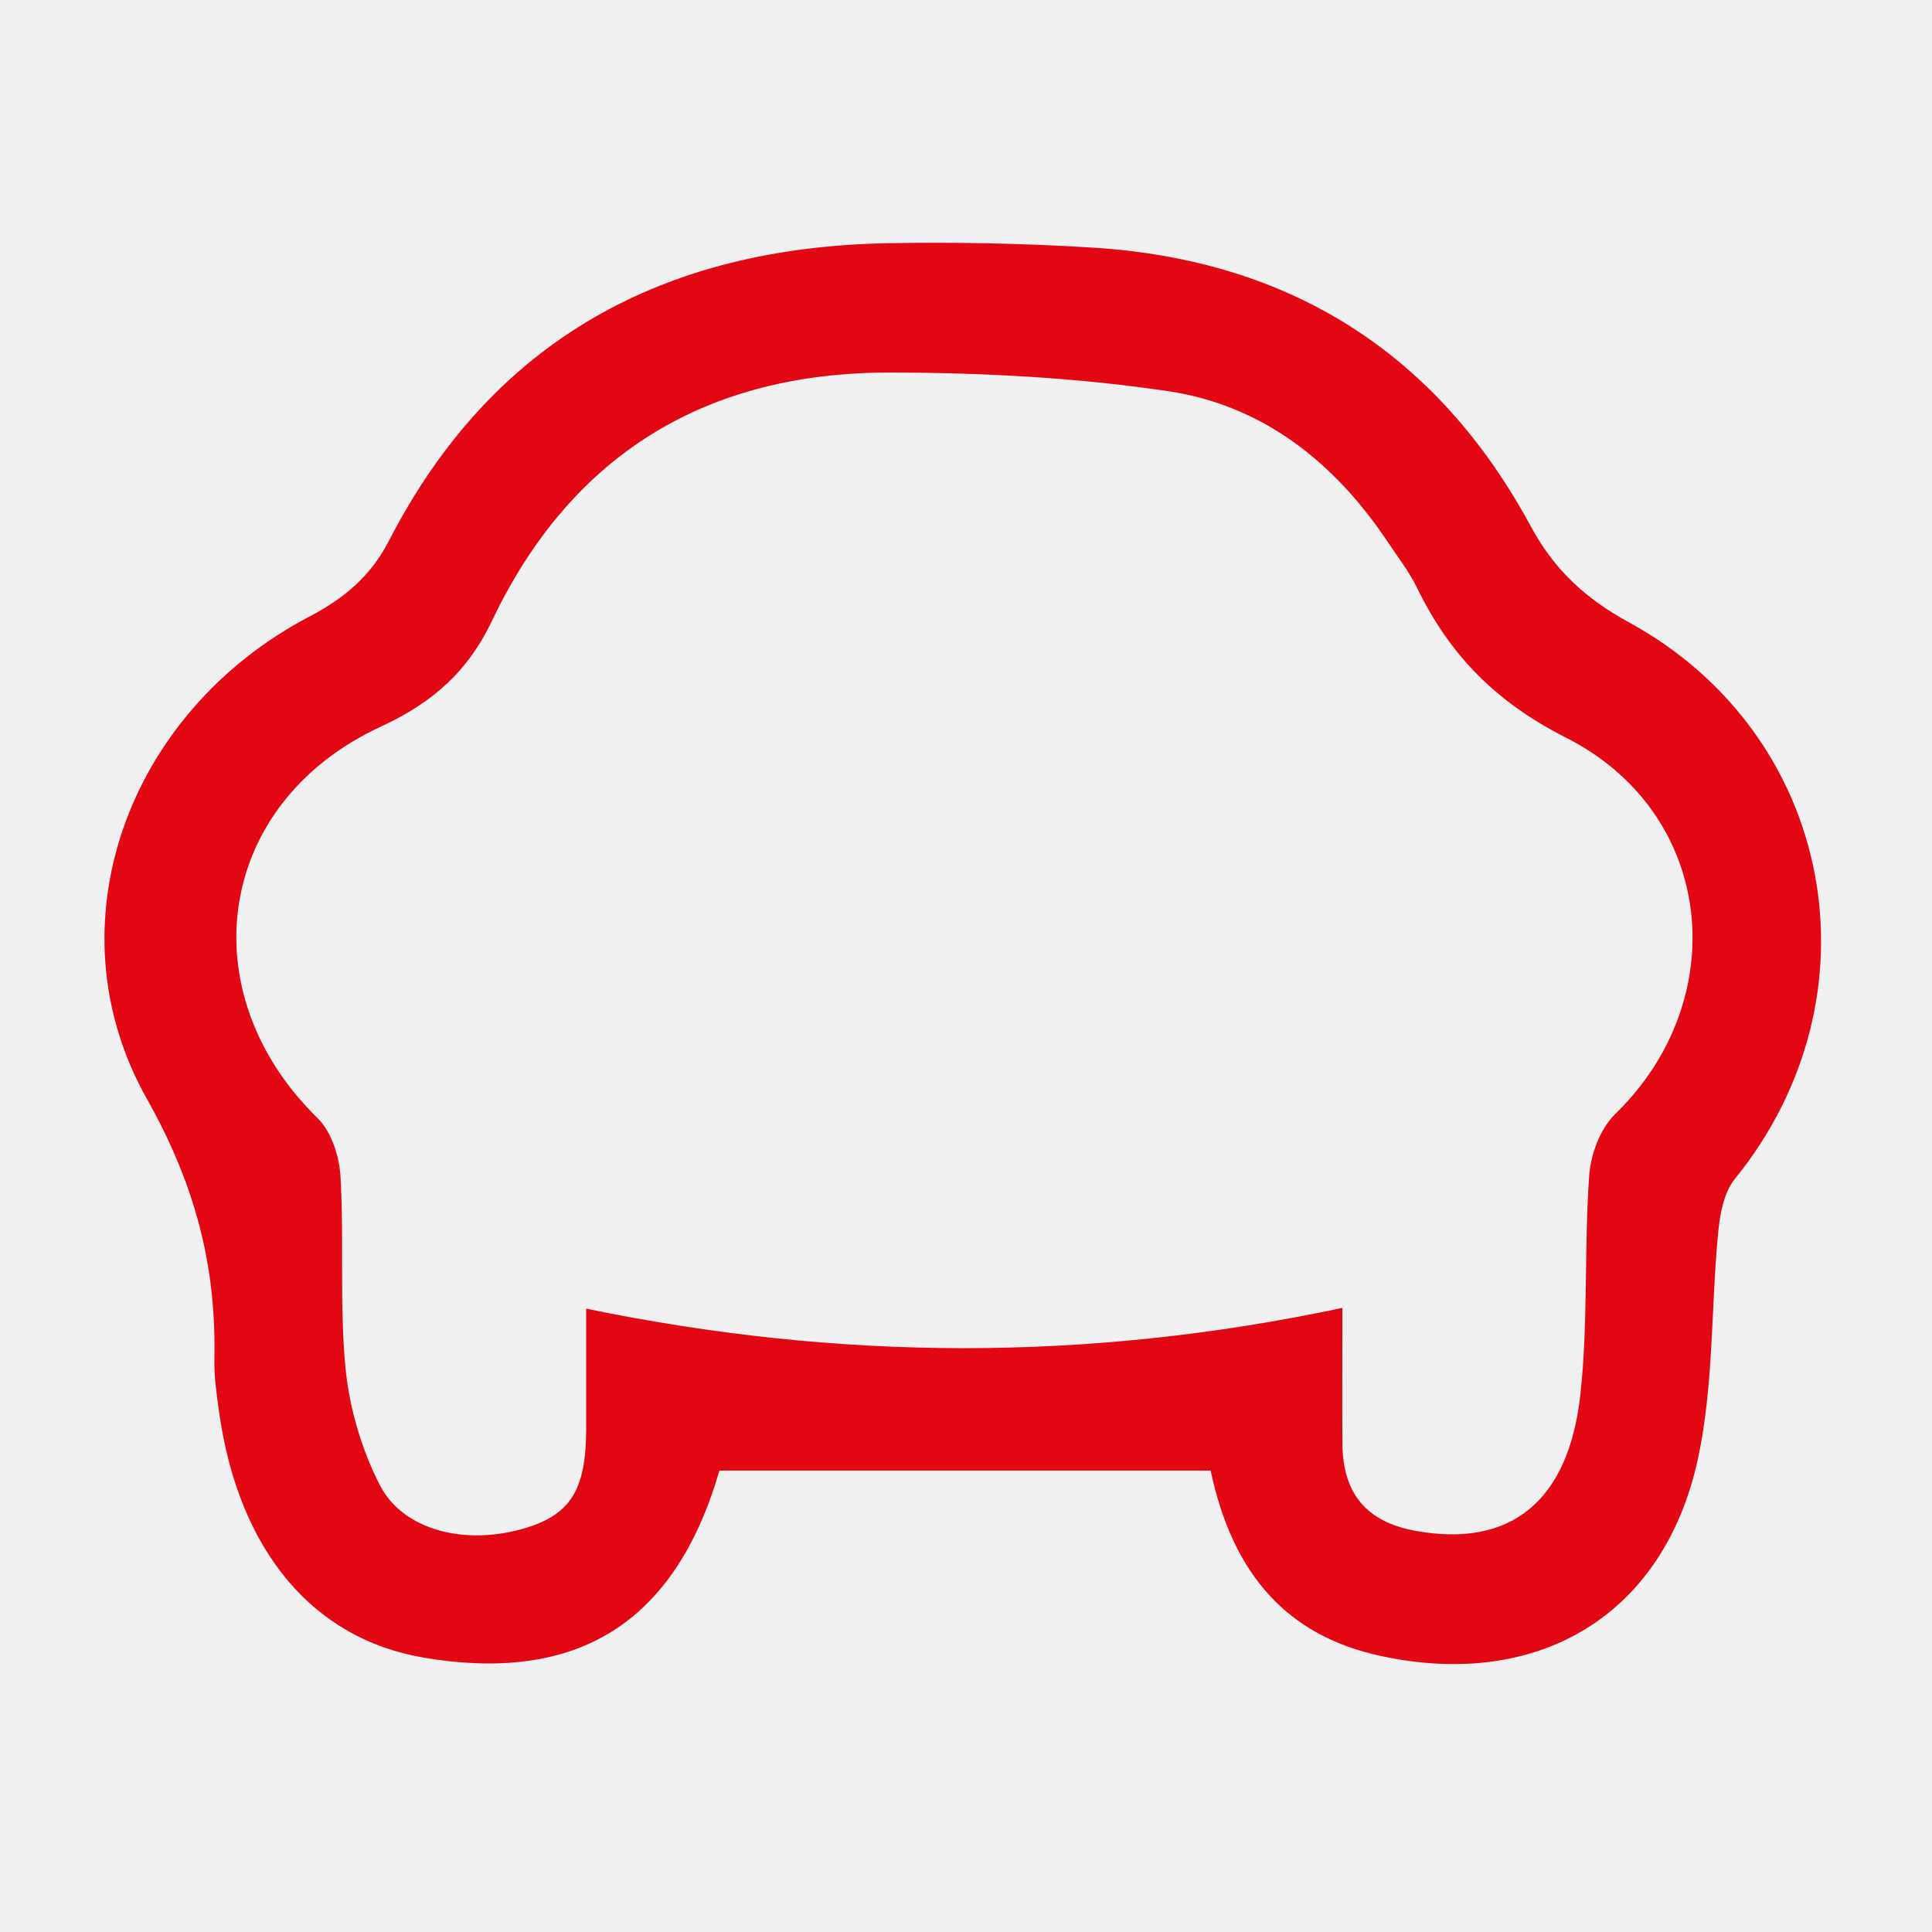
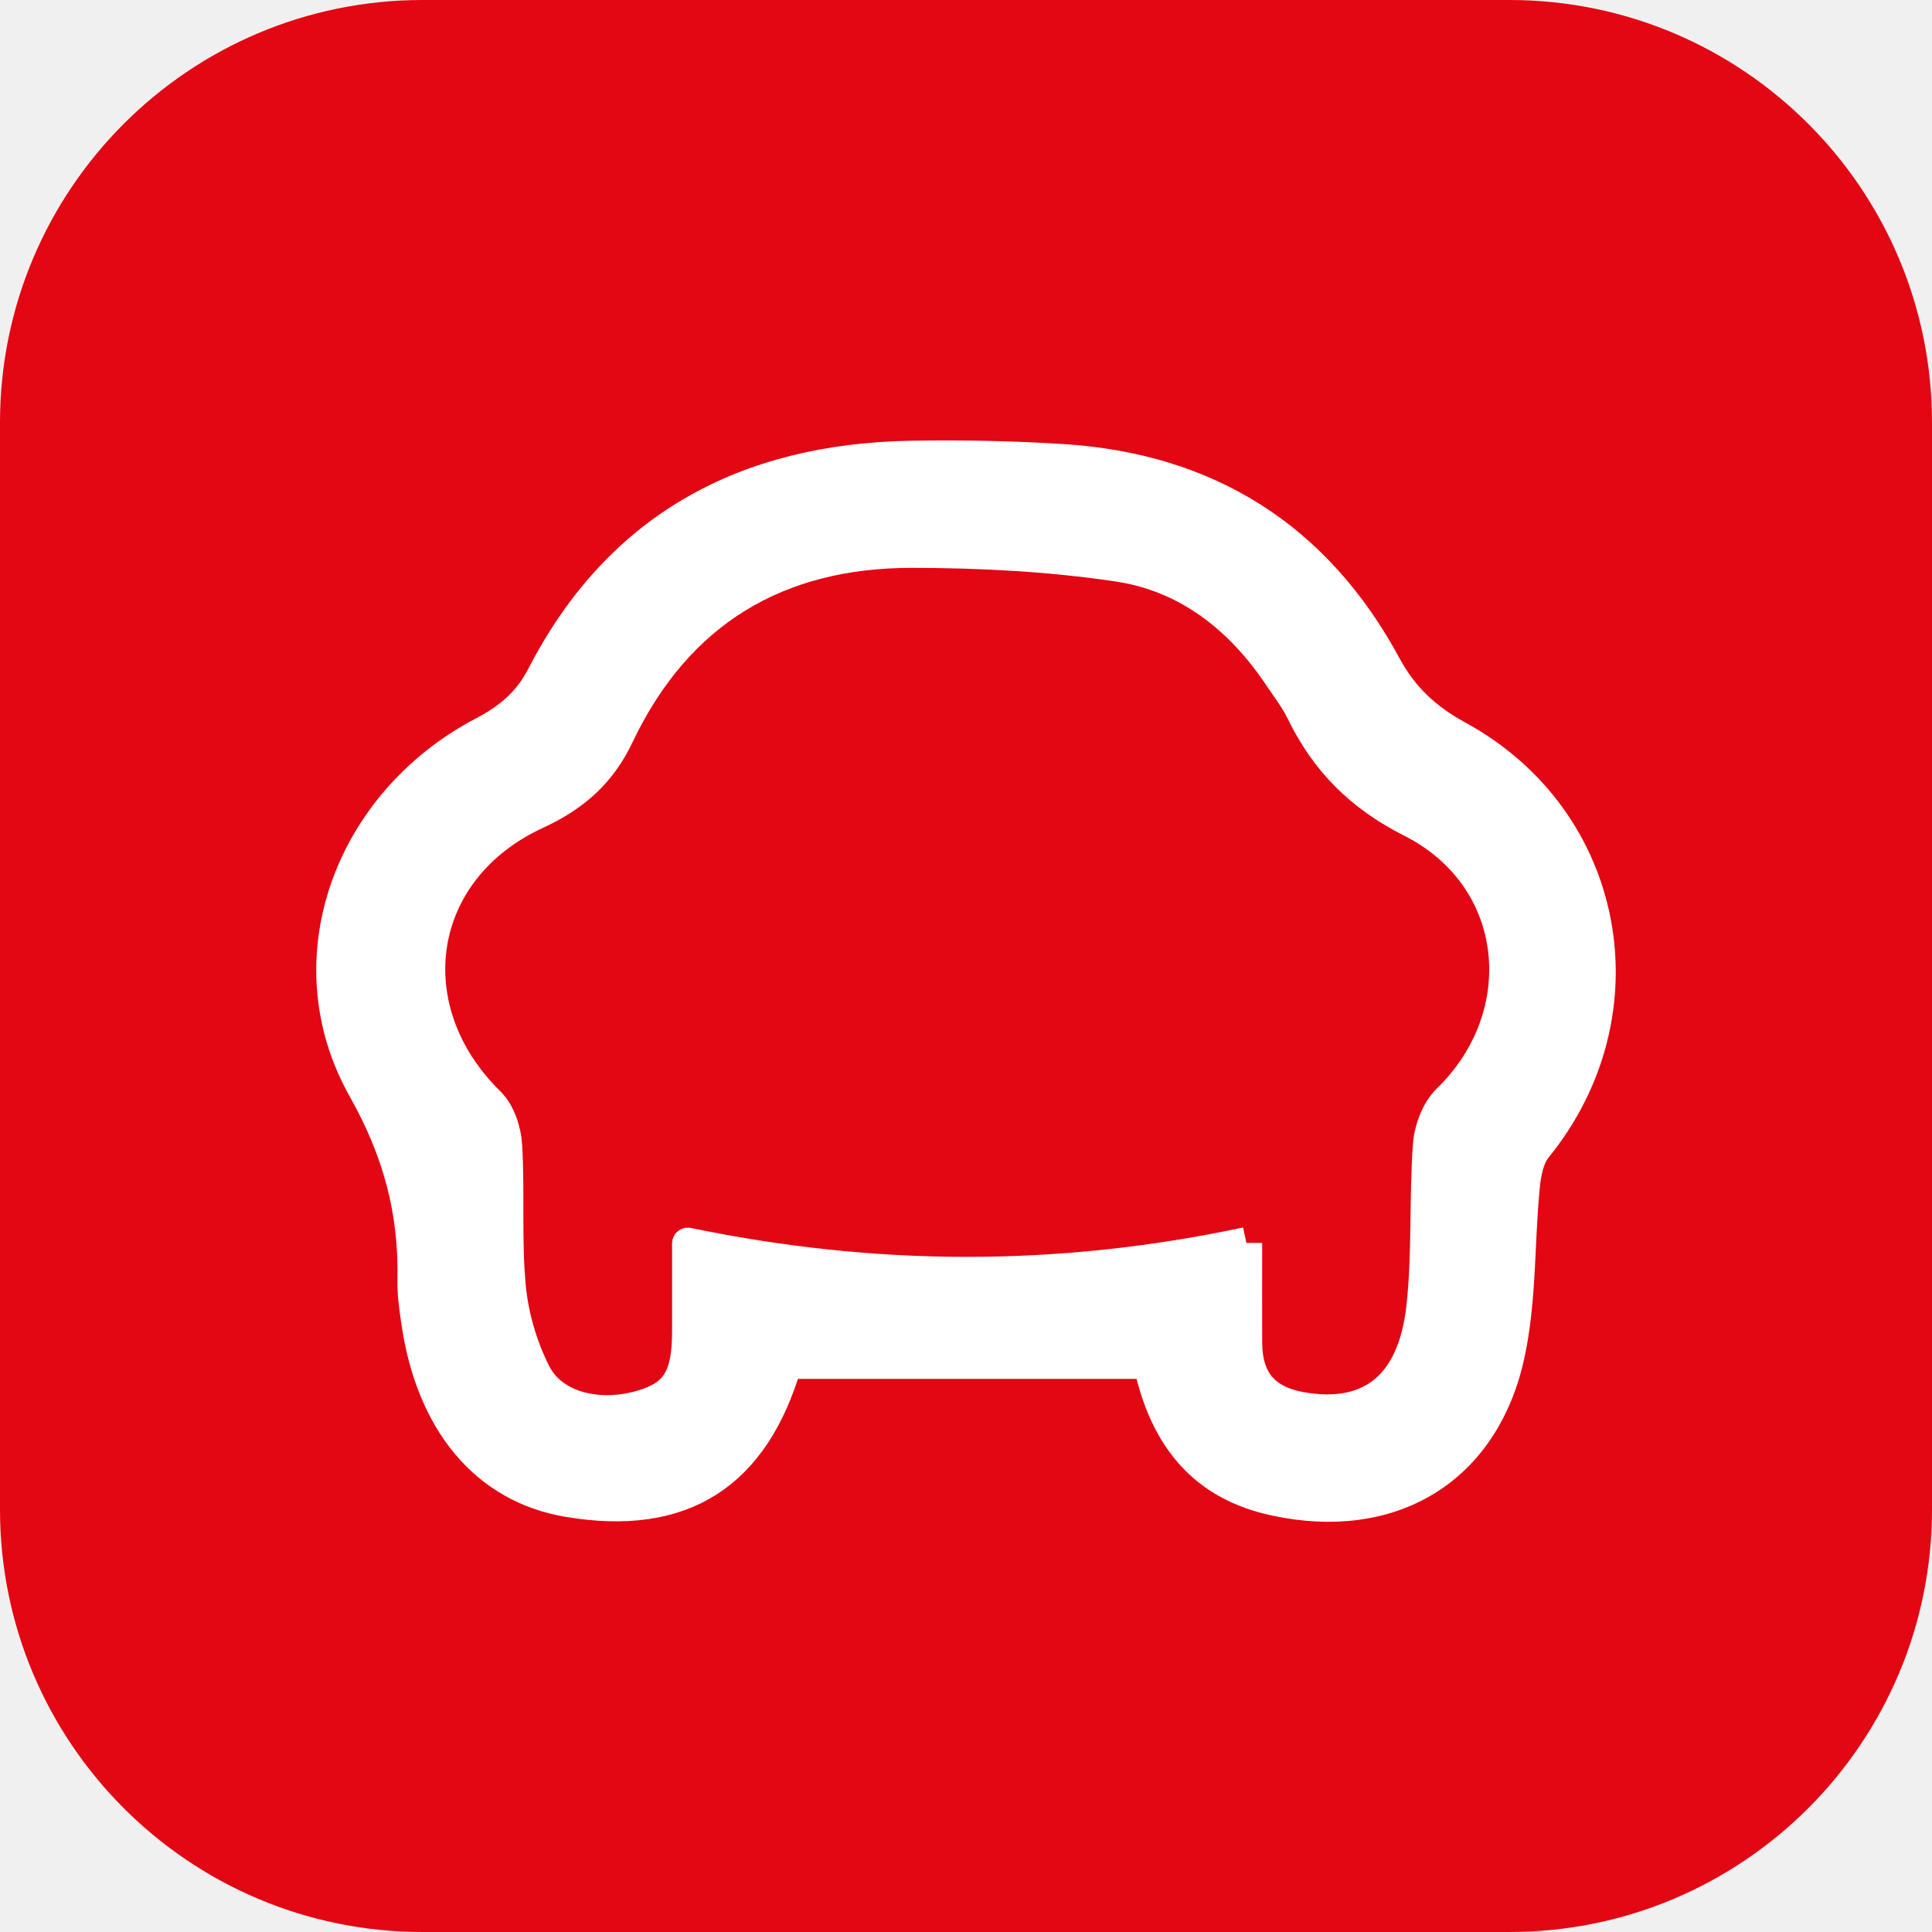
- <svg xmlns="http://www.w3.org/2000/svg" viewBox="-4 -19.8 158.07 158.07" width="64" height="64">
-   <path fill="#E30613" d="M105.83 87.21C105.83 91.36 105.81 94.82 105.83 98.29C105.86 102.43 107.81 104.73 111.87 105.46C119.53 106.83 124.33 103.11 125.30 94.31C125.95 88.39 125.60 82.36 126.02 76.41C126.14 74.66 126.92 72.55 128.14 71.36C137.85 61.93 136.32 46.72 124.12 40.55C118.36 37.63 114.62 33.79 111.95 28.32C111.30 26.98 110.37 25.78 109.54 24.54C105.19 18.02 99.31 13.35 91.55 12.20C84.07 11.09 76.43 10.69 68.86 10.68C53.89 10.65 42.78 17.28 36.26 30.98C34.32 35.07 31.45 37.67 27.18 39.64C13.67 45.87 11.41 61.34 21.99 71.69C23.12 72.80 23.77 74.83 23.86 76.48C24.16 81.70 23.77 86.96 24.27 92.15C24.59 95.41 25.58 98.78 27.07 101.69C29.01 105.48 34.20 106.69 39.05 105.20C42.71 104.08 43.95 102.04 43.96 97.11C43.96 94.02 43.96 90.92 43.96 87.27C64.60 91.53 84.91 91.65 105.83 87.21M95.05 100.52L54.86 100.52C51.27 112.89 43.35 117.97 30.67 115.82C21.59 114.29 15.54 107.06 13.94 95.82C13.73 94.34 13.51 92.84 13.54 91.35C13.70 83.73 11.95 77.09 8.02 70.11C0.00 55.88 6.47 38.44 21.27 30.67C24.16 29.16 26.32 27.36 27.83 24.43C36.34 7.90 50.40 0.44 68.60 0.10C74.20 0.00 79.83 0.11 85.42 0.46C101.53 1.47 113.57 9.06 121.25 23.27C123.15 26.79 125.69 29.16 129.26 31.11C146.15 40.33 150.07 61.71 137.95 76.64C137.05 77.75 136.72 79.50 136.58 81.00C135.98 87.19 136.22 93.54 134.92 99.55C132.14 112.39 121.83 118.48 108.95 115.68C101.38 114.04 96.88 109.12 95.05 100.52" />
+ <svg xmlns="http://www.w3.org/2000/svg" viewBox="0 0 512 512" width="512" height="512">
+   <rect width="512" height="512" rx="112" fill="#E30613" />
+   <path transform="translate(77.12 120.75) scale(2.3924)" fill="#FFFFFF" stroke="#FFFFFF" stroke-width="3.5" stroke-linejoin="round" d="M105.83 87.21C105.83 91.36 105.81 94.82 105.83 98.29C105.86 102.43 107.81 104.73 111.87 105.46C119.53 106.83 124.33 103.11 125.30 94.31C125.95 88.39 125.60 82.36 126.02 76.41C126.14 74.66 126.92 72.55 128.14 71.36C137.85 61.93 136.32 46.72 124.12 40.55C118.36 37.63 114.62 33.79 111.95 28.32C111.30 26.98 110.37 25.78 109.54 24.54C105.19 18.02 99.31 13.35 91.55 12.20C84.07 11.09 76.43 10.69 68.86 10.68C53.89 10.65 42.78 17.28 36.26 30.98C34.32 35.07 31.45 37.67 27.18 39.64C13.67 45.87 11.41 61.34 21.99 71.69C23.12 72.80 23.77 74.83 23.86 76.48C24.16 81.70 23.77 86.96 24.27 92.15C24.59 95.41 25.58 98.78 27.07 101.69C29.01 105.48 34.20 106.69 39.05 105.20C42.71 104.08 43.95 102.04 43.96 97.11C43.96 94.02 43.96 90.92 43.96 87.27C64.60 91.53 84.91 91.65 105.83 87.21M95.05 100.52L54.86 100.52C51.27 112.89 43.35 117.97 30.67 115.82C21.59 114.29 15.54 107.06 13.94 95.82C13.73 94.34 13.51 92.84 13.54 91.35C13.70 83.73 11.95 77.09 8.02 70.11C0.00 55.88 6.47 38.44 21.27 30.67C24.16 29.16 26.32 27.36 27.83 24.43C36.34 7.90 50.40 0.44 68.60 0.10C74.20 0.00 79.83 0.11 85.42 0.46C101.53 1.47 113.57 9.06 121.25 23.27C123.15 26.79 125.69 29.16 129.26 31.11C146.15 40.33 150.07 61.71 137.95 76.64C137.05 77.75 136.72 79.50 136.58 81.00C135.98 87.19 136.22 93.54 134.92 99.55C132.14 112.39 121.83 118.48 108.95 115.68C101.38 114.04 96.88 109.12 95.05 100.52" />
</svg>
